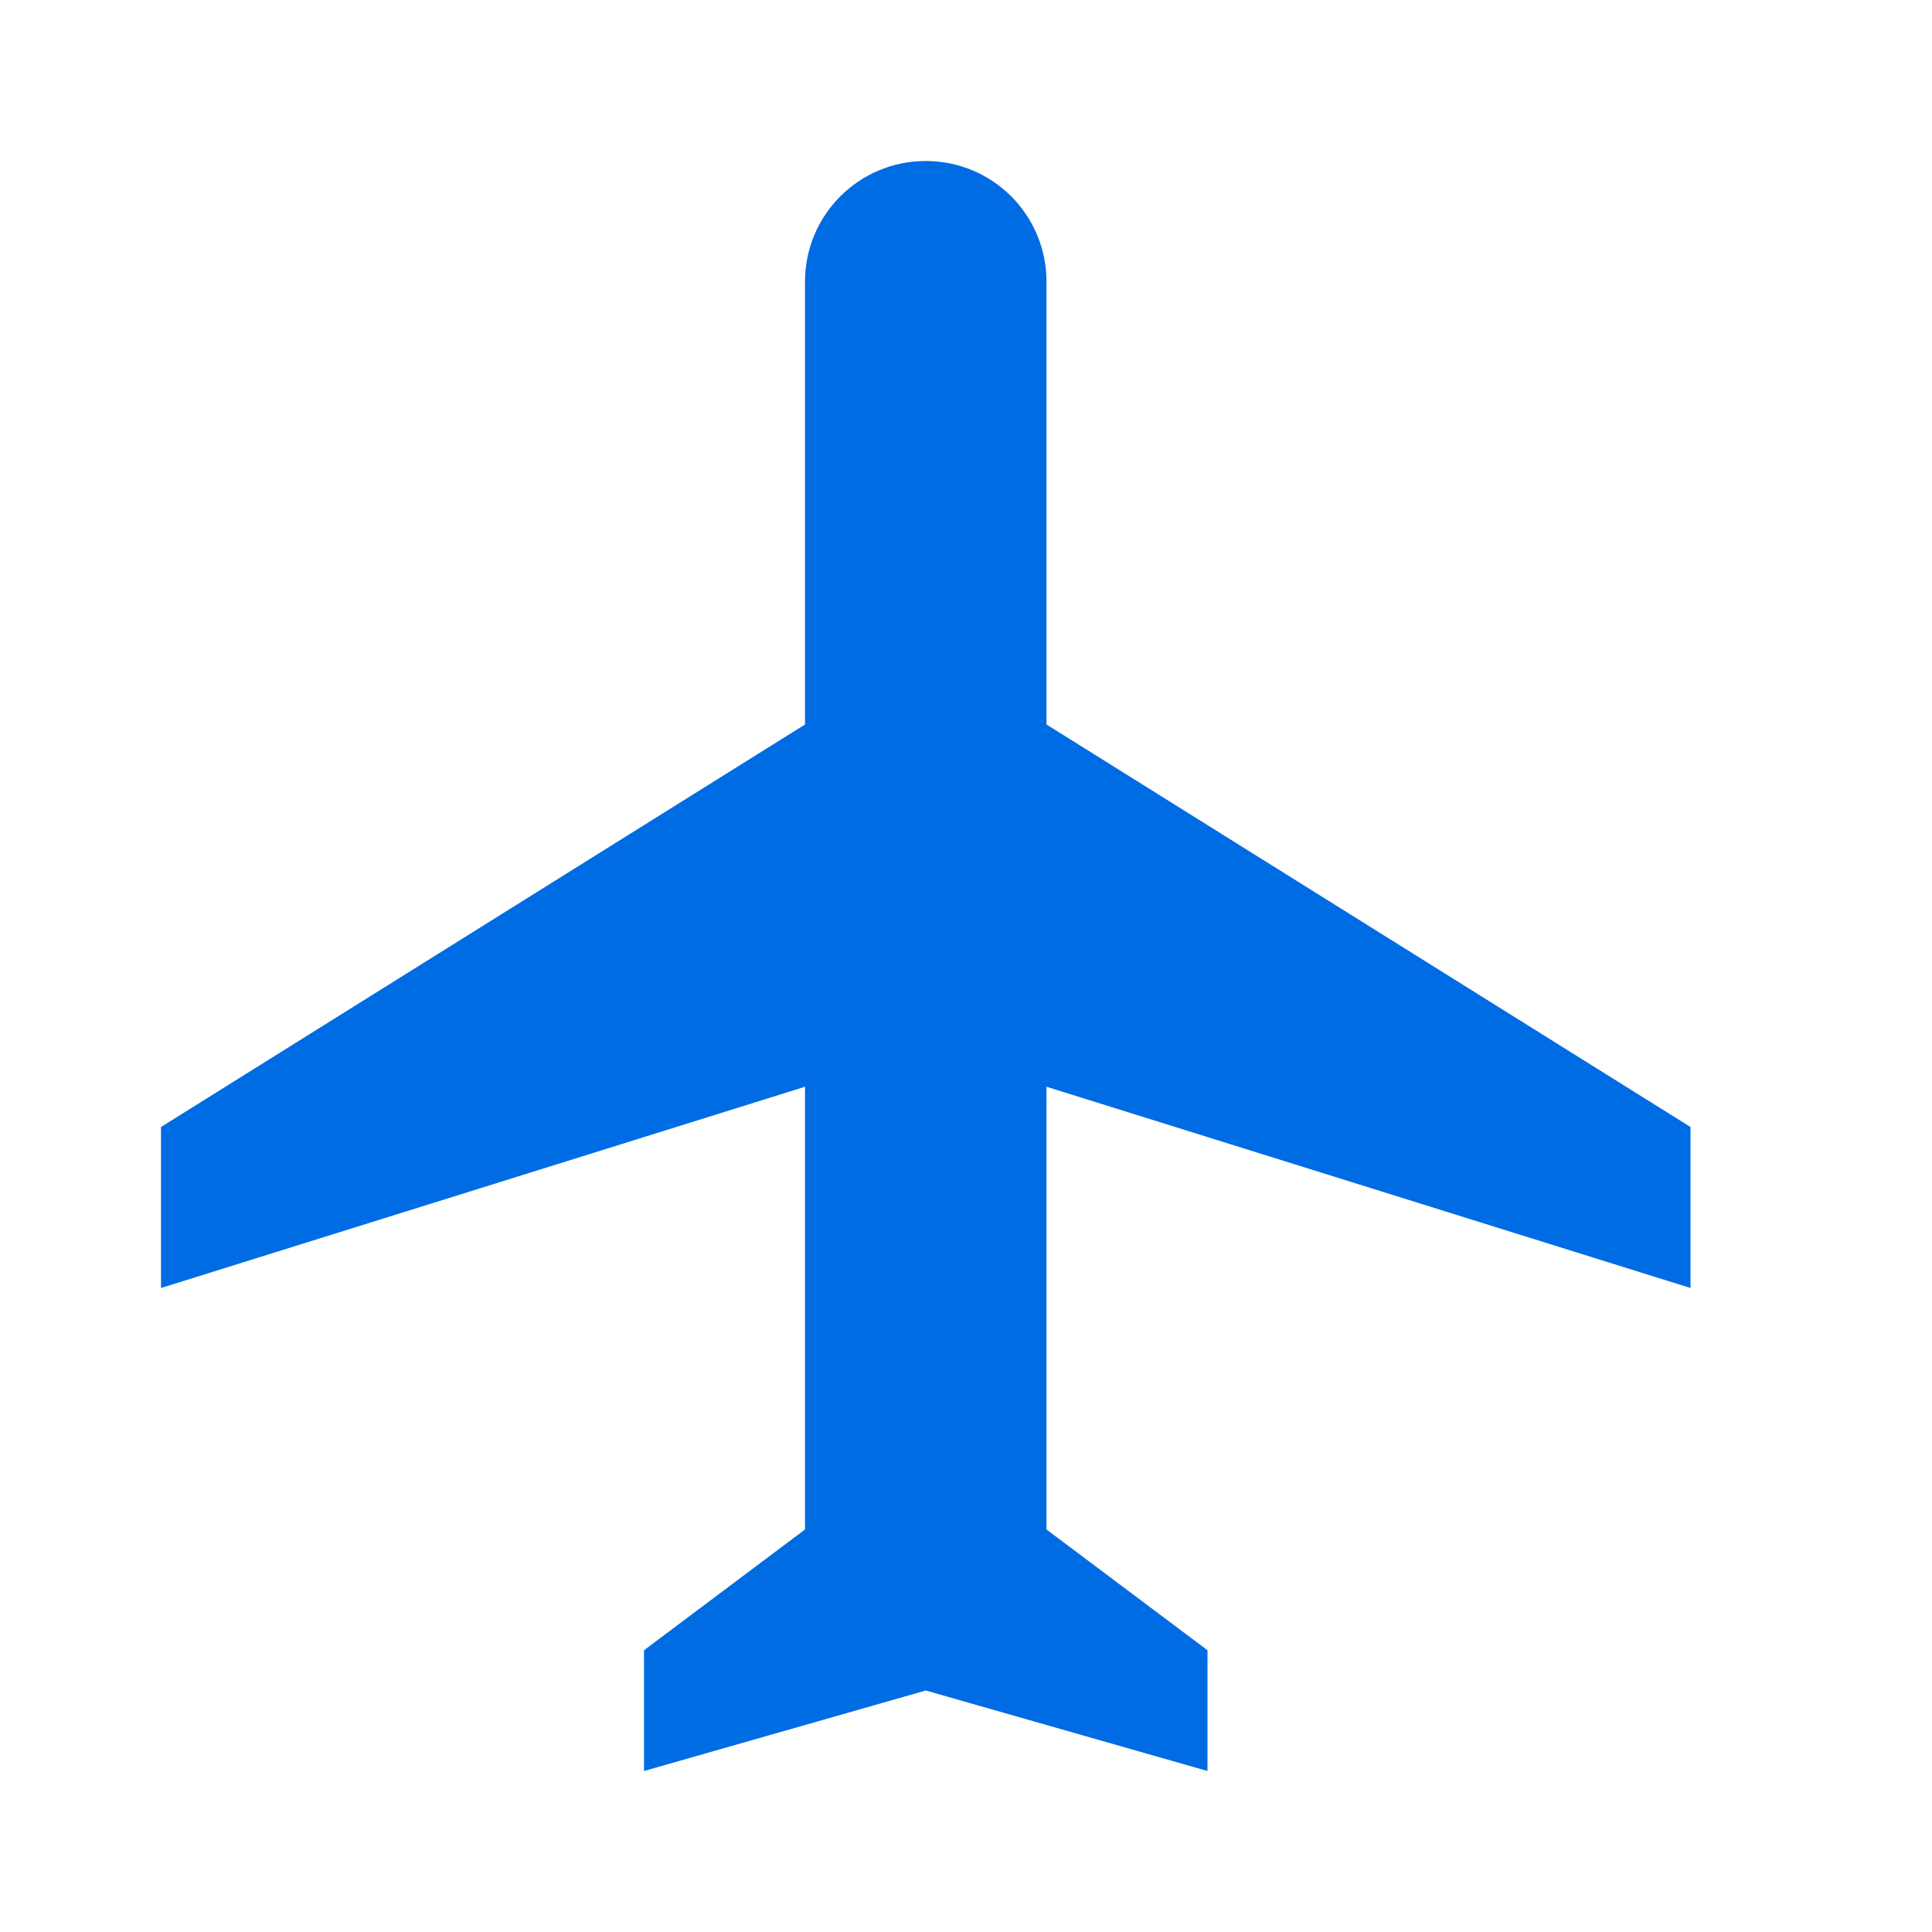
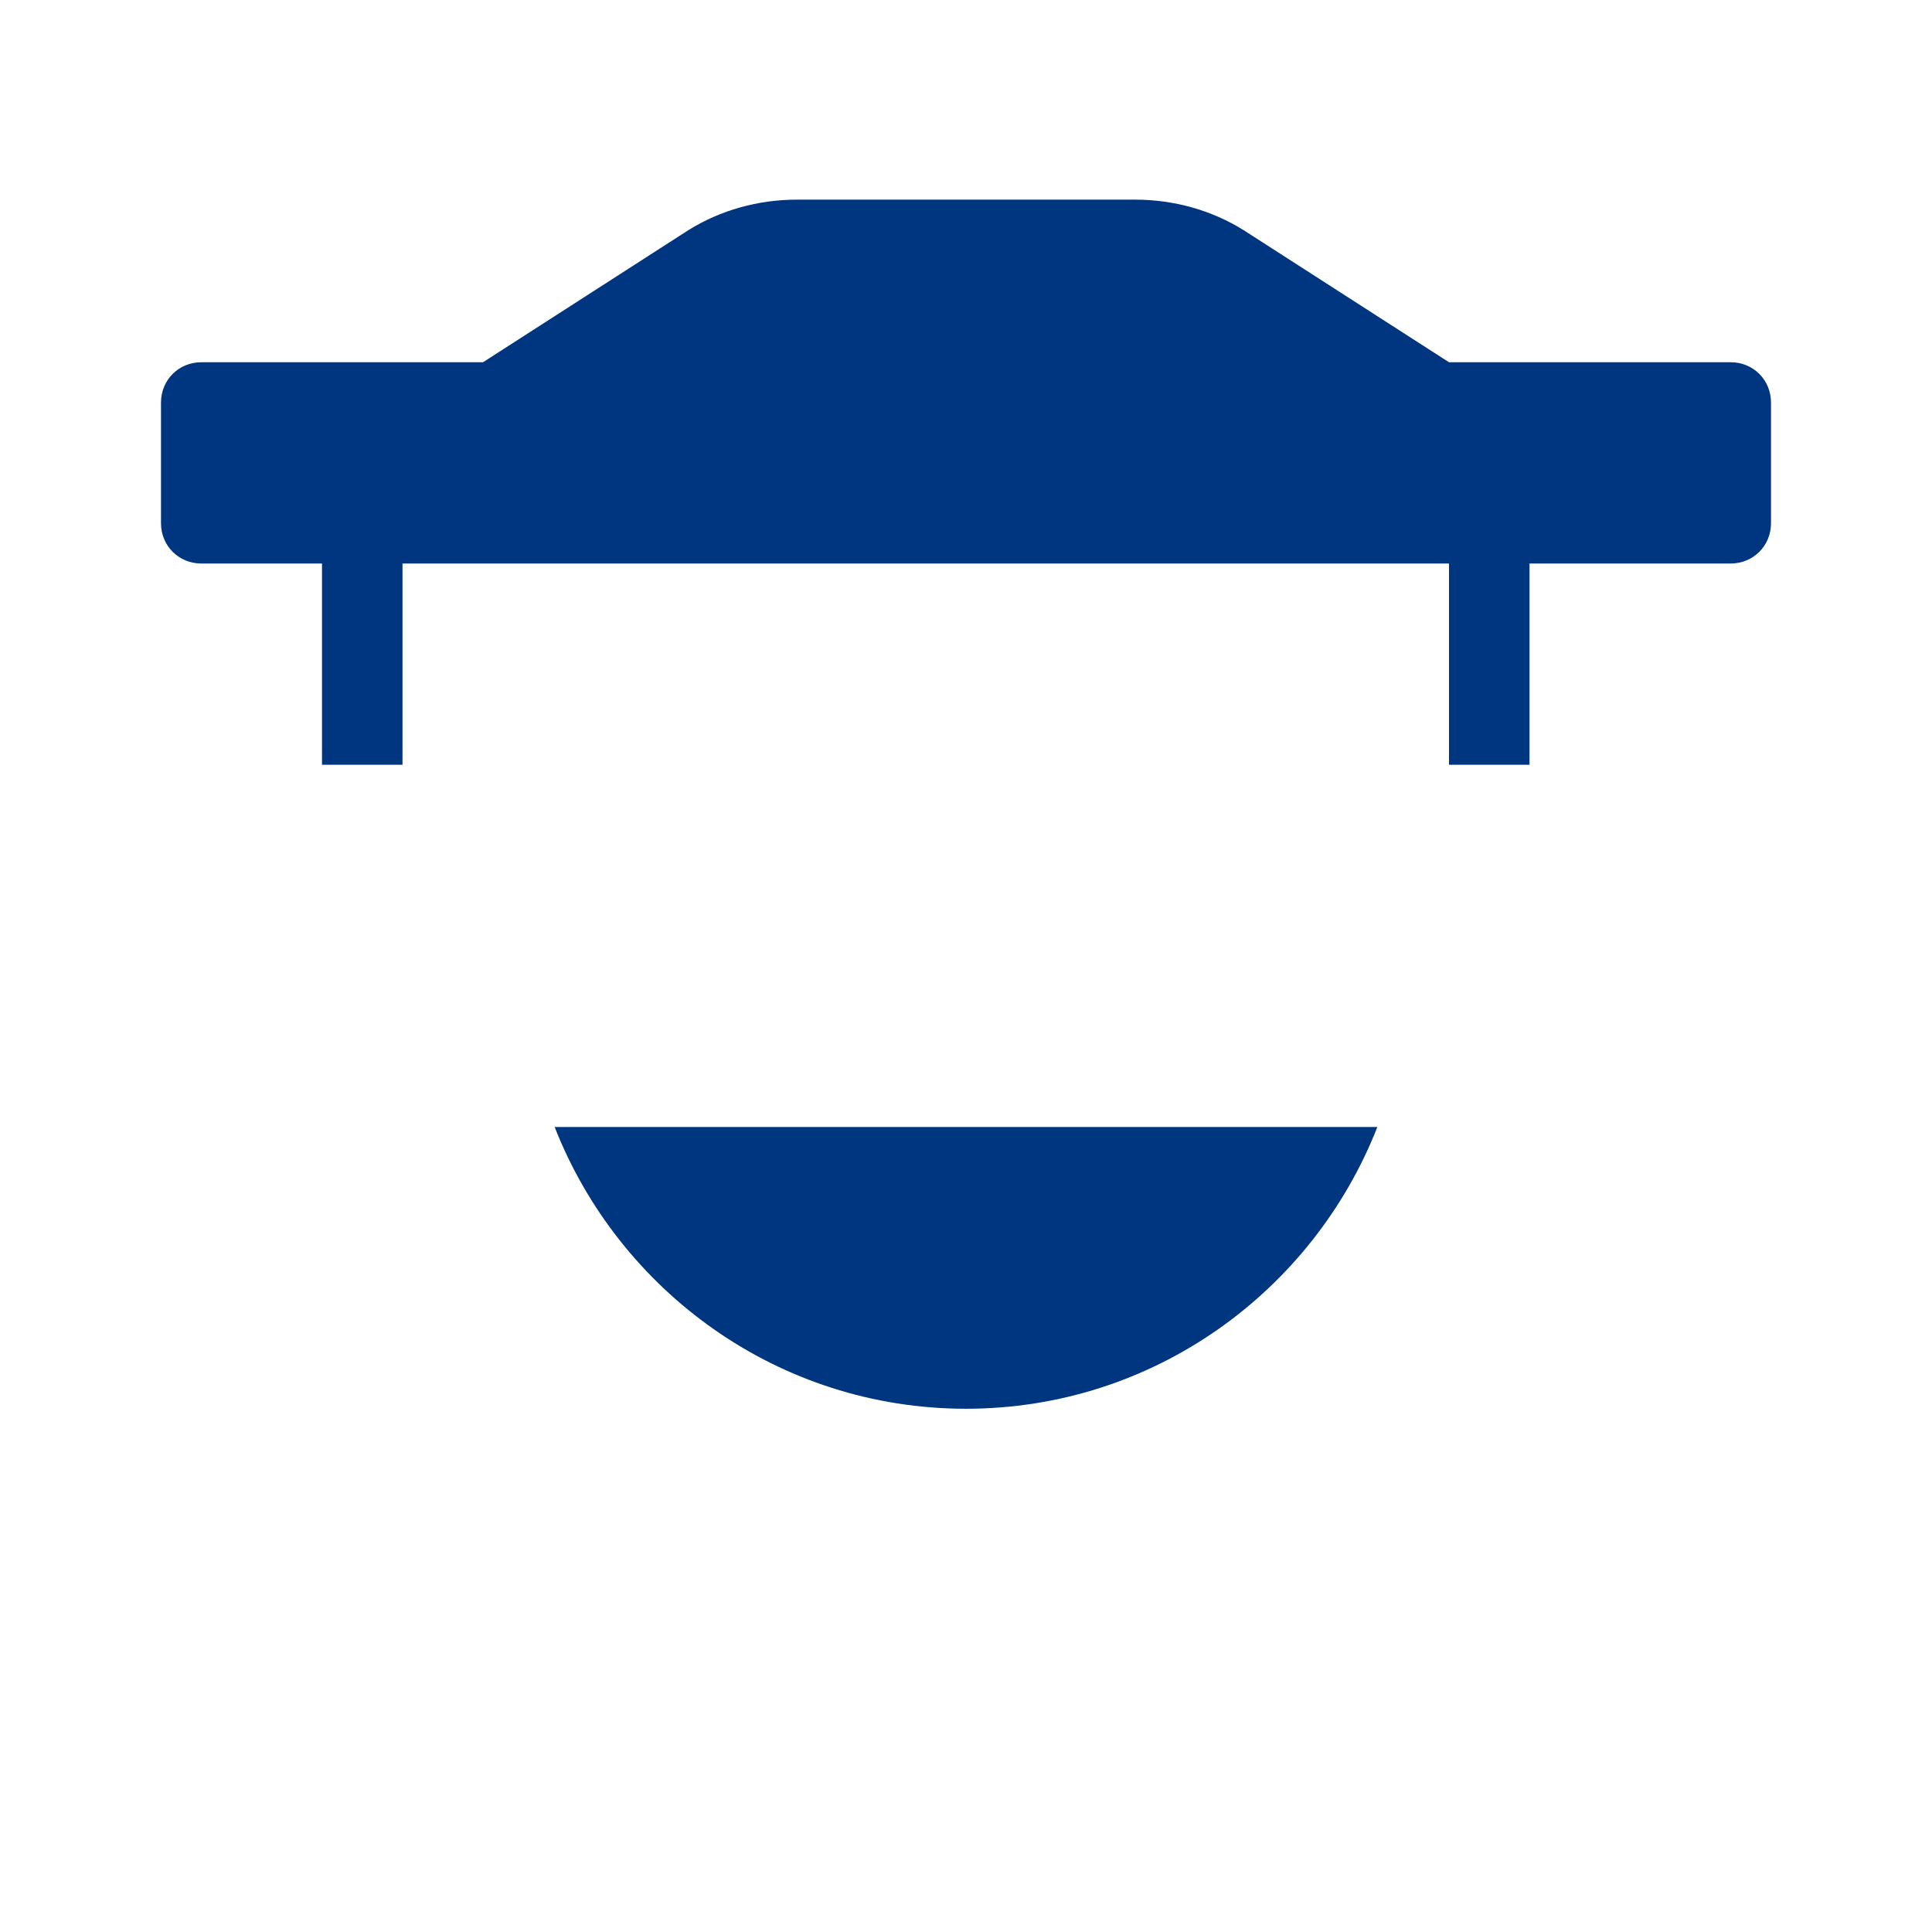
- <svg xmlns="http://www.w3.org/2000/svg" viewBox="0 0 24 24" fill="#006ce4">
-   <path d="M21 16v-2l-8-5V3.5c0-.83-.67-1.5-1.5-1.5S10 2.67 10 3.5V9l-8 5v2l8-2.5V19l-2 1.5V22l3.5-1 3.5 1v-1.5L13 19v-5.5l8 2.5z" />
+ <svg xmlns="http://www.w3.org/2000/svg" viewBox="0 0 24 24" fill="#003580">
+   <path d="M21.5 4.5H18L15.45 2.86c-.4-.25-.87-.38-1.35-.38h-4.2c-.48 0-.95.13-1.35.38L6 4.5H2.5c-.28 0-.5.22-.5.5v1.5c0 .28.22.5.5.5h19c.28 0 .5-.22.5-.5V5c0-.28-.22-.5-.5-.5zM12 17.5c2.33 0 4.31-1.46 5.11-3.5H6.89c.8 2.04 2.78 3.5 5.11 3.5zm-7-8V7H4v2.5h1zm14 0V7h-1v2.5h1z" />
</svg>
